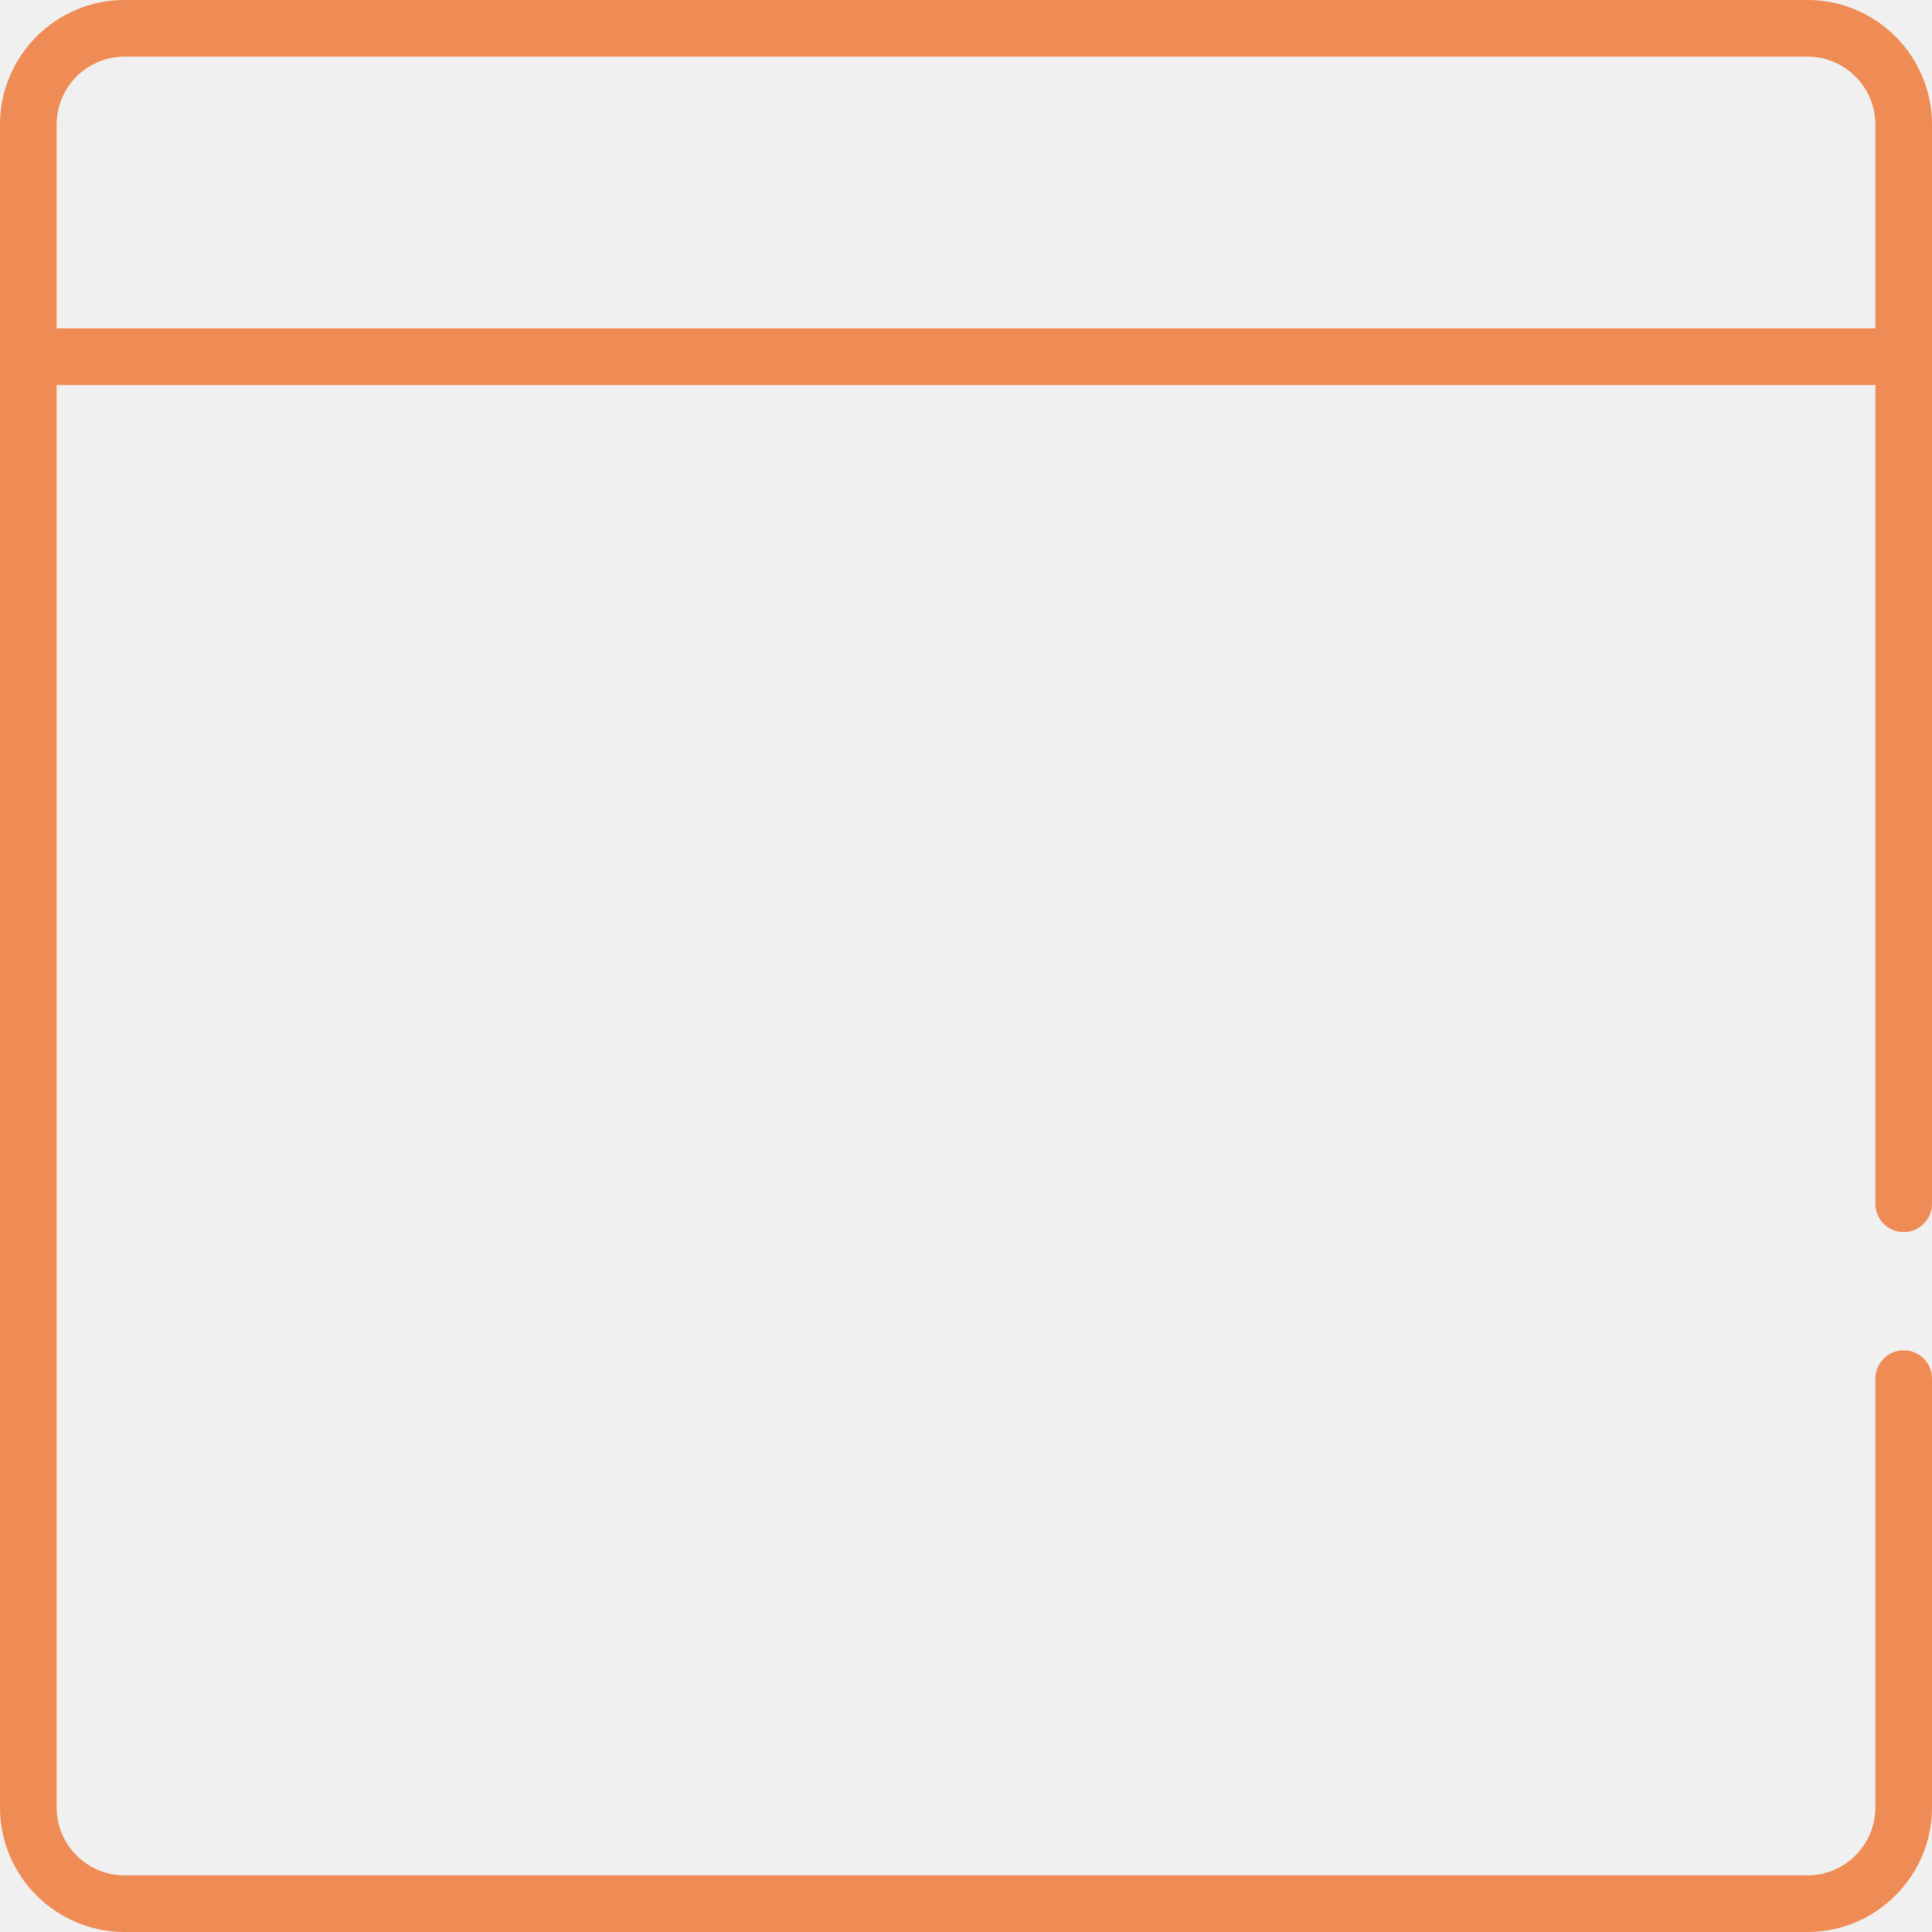
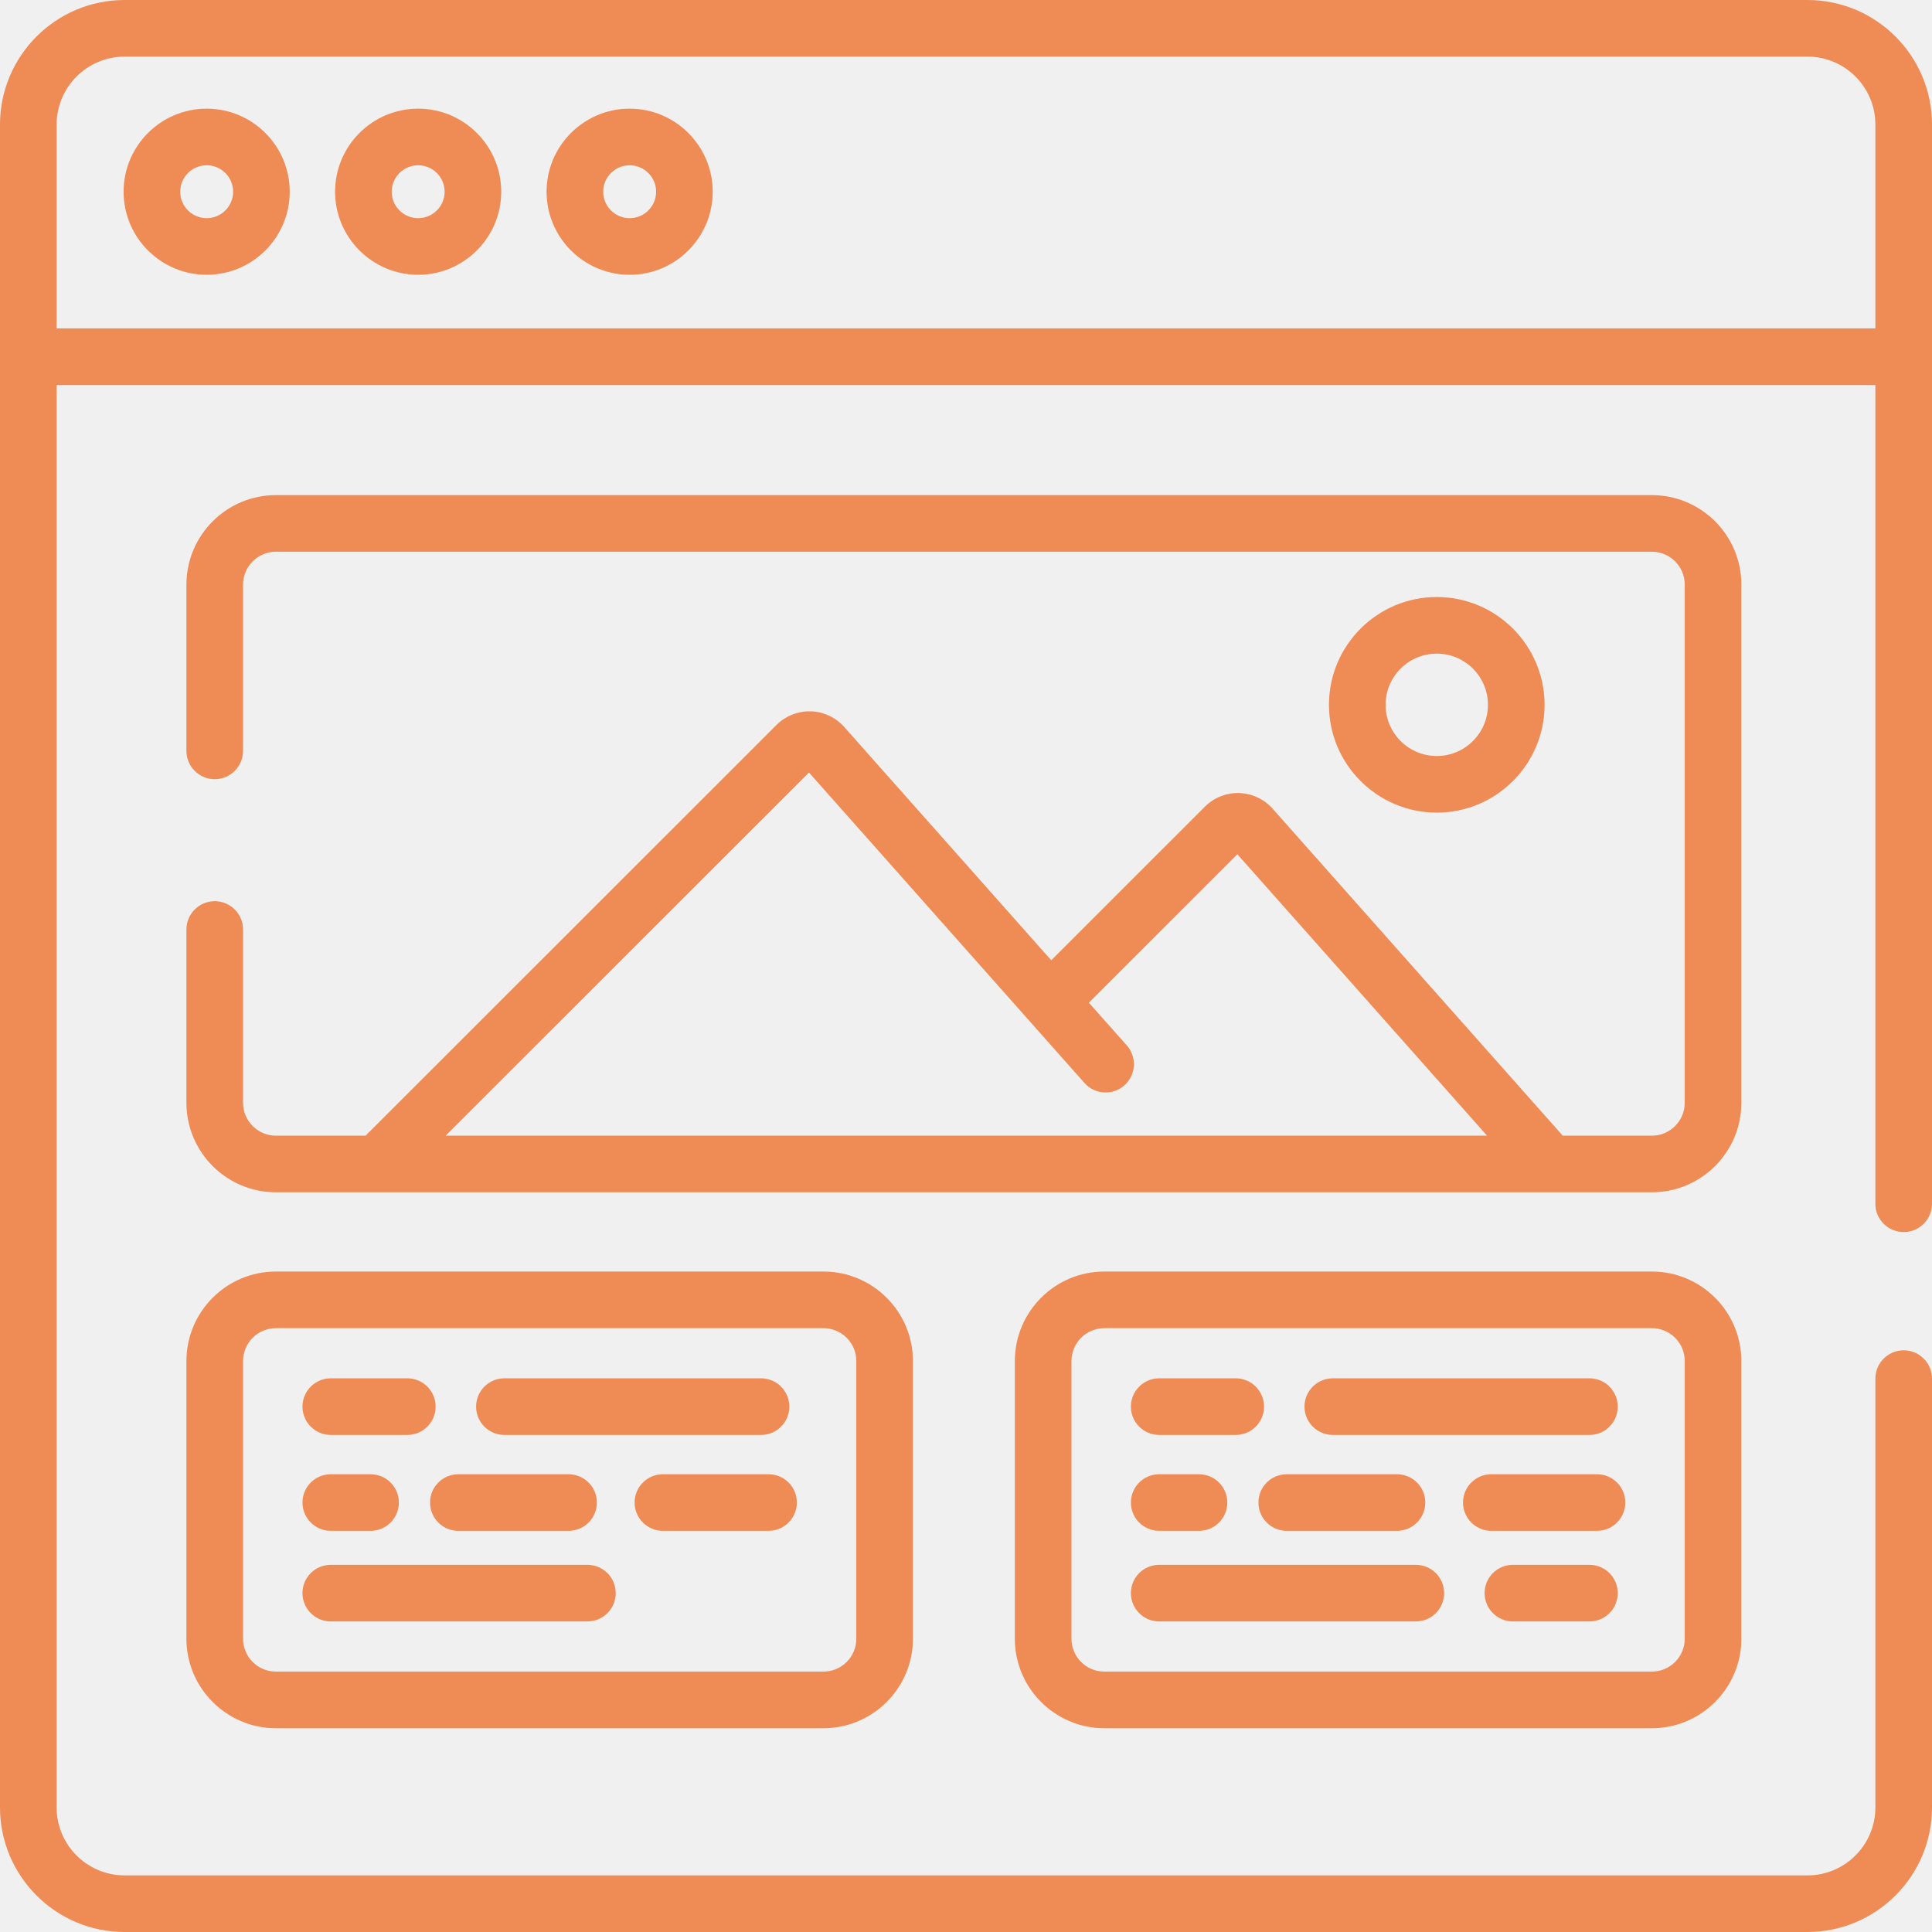
<svg xmlns="http://www.w3.org/2000/svg" width="75" height="75" viewBox="0 0 75 75" fill="none">
-   <path d="M70.164 0H4.836C2.169 0 0 2.169 0 4.836V70.164C0 72.83 2.169 75 4.836 75H70.164C72.83 75 75 72.83 75 70.164V53.518C75 52.911 74.508 52.419 73.901 52.419C73.294 52.419 72.802 52.911 72.802 53.518V70.164C72.802 71.619 71.619 72.802 70.164 72.802H4.836C3.381 72.802 2.198 71.619 2.198 70.164V14.947H72.802V46.731C72.802 47.337 73.294 47.829 73.901 47.829C74.508 47.829 75 47.337 75 46.731V4.836C75 2.169 72.831 0 70.164 0V0ZM72.802 12.749H2.198V4.836C2.198 3.381 3.381 2.198 4.836 2.198H70.164C71.619 2.198 72.802 3.381 72.802 4.836V12.749Z" fill="#EF8B54" />
+   <g clip-path="url(#clip0)">
+     <path d="M8.023 4.218C6.244 4.218 4.798 5.664 4.798 7.443C4.798 9.221 6.244 10.667 8.023 10.667C9.801 10.667 11.247 9.221 11.247 7.443C11.247 5.664 9.801 4.218 8.023 4.218ZM8.023 8.469C7.456 8.469 6.996 8.009 6.996 7.443C6.996 6.876 7.456 6.416 8.023 6.416C8.589 6.416 9.05 6.876 9.05 7.443C9.05 8.009 8.589 8.469 8.023 8.469Z" fill="#EF8B54" />
+     <path d="M16.233 4.218C14.454 4.218 13.008 5.664 13.008 7.443C13.008 9.221 14.455 10.667 16.233 10.667C18.011 10.667 19.457 9.221 19.457 7.443C19.457 5.664 18.011 4.218 16.233 4.218ZM16.233 8.469C15.666 8.469 15.206 8.009 15.206 7.443C15.206 6.876 15.666 6.416 16.233 6.416C16.799 6.416 17.26 6.876 17.26 7.443C17.26 8.009 16.799 8.469 16.233 8.469Z" fill="#EF8B54" />
+     <path d="M24.443 4.218C22.665 4.218 21.218 5.664 21.218 7.443C21.218 9.221 22.665 10.667 24.443 10.667C26.221 10.667 27.667 9.221 27.667 7.443C27.667 5.664 26.221 4.218 24.443 4.218ZM24.443 8.469C23.876 8.469 23.416 8.009 23.416 7.443C23.416 6.876 23.876 6.416 24.443 6.416C25.009 6.416 25.47 6.876 25.47 7.443C25.47 8.009 25.009 8.469 24.443 8.469Z" fill="#EF8B54" />
+     <path d="M70.164 0H4.836C2.169 0 0 2.169 0 4.836V70.164C0 72.83 2.169 75 4.836 75H70.164C72.83 75 75 72.83 75 70.164V53.518C75 52.911 74.508 52.419 73.901 52.419C73.294 52.419 72.802 52.911 72.802 53.518V70.164C72.802 71.619 71.619 72.802 70.164 72.802H4.836C3.381 72.802 2.198 71.619 2.198 70.164V14.947H72.802V46.731C72.802 47.337 73.294 47.829 73.901 47.829C74.508 47.829 75 47.337 75 46.731V4.836C75 2.169 72.831 0 70.164 0V0ZM72.802 12.749H2.198V4.836C2.198 3.381 3.381 2.198 4.836 2.198H70.164C71.619 2.198 72.802 3.381 72.802 4.836V12.749Z" fill="#EF8B54" />
+     <path d="M67.599 22.695C67.599 20.778 66.04 19.22 64.125 19.22H10.711C8.795 19.22 7.237 20.778 7.237 22.695V29.149C7.237 29.756 7.729 30.248 8.335 30.248C8.942 30.248 9.435 29.756 9.435 29.149V22.695C9.435 21.99 10.007 21.418 10.711 21.418H64.125C64.829 21.418 65.401 21.99 65.401 22.695V42.81C65.401 43.514 64.829 44.087 64.125 44.087H60.666L49.402 31.392C49.073 31.022 48.601 30.801 48.105 30.786C47.61 30.77 47.126 30.964 46.775 31.314L40.809 37.277L32.772 28.22C32.443 27.849 31.971 27.628 31.476 27.613C30.981 27.601 30.496 27.791 30.145 28.141L14.192 44.087H10.711C10.007 44.087 9.435 43.514 9.435 42.81V36.083C9.435 35.476 8.942 34.984 8.335 34.984C7.729 34.984 7.237 35.476 7.237 36.083V42.81C7.237 44.726 8.795 46.284 10.711 46.284H64.125C66.04 46.284 67.599 44.726 67.599 42.81V22.695ZM17.301 44.087L31.405 29.99L42.098 42.04C42.501 42.495 43.195 42.536 43.649 42.133C44.103 41.73 44.144 41.036 43.742 40.582L42.27 38.924L48.035 33.163L57.728 44.087H17.301Z" fill="#EF8B54" />
+     <path d="M10.71 49.361C8.795 49.361 7.237 50.919 7.237 52.835V63.615C7.237 65.531 8.795 67.089 10.71 67.089H31.966C33.881 67.089 35.44 65.531 35.44 63.615V52.835C35.44 50.919 33.881 49.361 31.966 49.361H10.71ZM33.242 52.835V63.615C33.242 64.319 32.669 64.891 31.966 64.891H10.71C10.007 64.891 9.435 64.319 9.435 63.615V52.835C9.435 52.131 10.007 51.559 10.71 51.559H31.966C32.669 51.559 33.242 52.131 33.242 52.835Z" fill="#EF8B54" />
+     <path d="M42.87 49.361C40.954 49.361 39.396 50.919 39.396 52.835V63.615C39.396 65.531 40.954 67.089 42.87 67.089H64.125C66.04 67.089 67.599 65.531 67.599 63.615V52.835C67.599 50.919 66.04 49.361 64.125 49.361H42.87ZM65.401 52.835V63.615C65.401 64.319 64.829 64.891 64.125 64.891H42.87C42.166 64.891 41.594 64.319 41.594 63.615V52.835C41.594 52.131 42.166 51.559 42.87 51.559H64.125C64.829 51.559 65.401 52.131 65.401 52.835Z" fill="#EF8B54" />
+     <path d="M12.841 55.704H15.812C16.419 55.704 16.91 55.213 16.91 54.606C16.91 53.998 16.419 53.506 15.812 53.506H12.841C12.234 53.506 11.742 53.998 11.742 54.606C11.742 55.213 12.234 55.704 12.841 55.704Z" fill="#EF8B54" />
+     <path d="M12.841 59.427H14.386C14.992 59.427 15.484 58.935 15.484 58.328C15.484 57.721 14.992 57.23 14.386 57.23H12.841C12.234 57.23 11.742 57.721 11.742 58.328C11.742 58.935 12.234 59.427 12.841 59.427Z" fill="#EF8B54" />
+     <path d="M29.836 57.23H25.734C25.127 57.23 24.635 57.721 24.635 58.328C24.635 58.935 25.127 59.427 25.734 59.427H29.836C30.443 59.427 30.934 58.935 30.934 58.328C30.934 57.721 30.443 57.23 29.836 57.23Z" fill="#EF8B54" />
+     <path d="M19.58 55.704H29.543C30.149 55.704 30.642 55.213 30.642 54.606C30.642 53.998 30.149 53.506 29.543 53.506H19.58C18.973 53.506 18.482 53.998 18.482 54.606C18.482 55.213 18.973 55.704 19.58 55.704Z" fill="#EF8B54" />
+     <path d="M29.543 60.746H26.572C25.965 60.746  61.237  61.844C 62.452 25.965 62.944 26.572 62.944H29.543C30.149 62.944 30.642 62.452 30.642 61.844C30.642 61.237 30.149 60.746 29.543 60.746Z" fill="#EF8B54" />
+     <path d="M22.803 60.746H12.841C12.234 60.746 11.742 61.237 11.742 61.844C11.742 62.452 12.234 62.944 12.841 62.944H22.803C23.41 62.944 23.902 62.452 23.902 61.844C23.902 61.237 23.41 60.746 22.803 60.746Z" fill="#EF8B54" />
+     <path d="M17.792 59.427H22.071C22.678 59.427 23.17 58.935 23.17 58.328C23.17 57.721 22.678 57.23 22.071 57.23H17.792C17.186 57.23 16.694 57.721 16.694 58.328C16.694 58.935 17.186 59.427 17.792 59.427Z" fill="#EF8B54" />
+     <path d="M45 55.704H47.971C48.578 55.704 49.069 55.213 49.069 54.606C49.069 53.998 48.578 53.506 47.971 53.506H45C44.393 53.506 43.901 53.998 43.901 54.606C43.901 55.213 44.393 55.704 45 55.704Z" fill="#EF8B54" />
+     <path d="M45 59.427H46.545C47.151 59.427 47.644 58.935 47.644 58.328C47.644 57.721 47.151 57.23 46.545 57.23H45C44.393 57.23 43.901 57.721 43.901 58.328C43.901 58.935 44.393 59.427 45 59.427Z" fill="#EF8B54" />
+     <path d="M61.995 57.23H57.893C57.286 57.23 56.794 57.721 56.794 58.328C56.794 58.935 57.286 59.427 57.893 59.427H61.995C62.602 59.427 63.094 58.935 63.094 58.328C63.094 57.721 62.602 57.23 61.995 57.23Z" fill="#EF8B54" />
+     <path d="M51.739 55.704H61.702C62.309 55.704 62.801 55.213 62.801 54.606C62.801 53.998 62.309 53.506 61.702 53.506H51.739C51.132 53.506 50.64 53.998 50.64 54.606C50.64 55.213 51.132 55.704 51.739 55.704Z" fill="#EF8B54" />
+     <path d="M61.702 60.746H58.73C58.124 60.746 57.632 61.237 57.632 61.844C57.632 62.452 58.124 62.944 58.73 62.944H61.702C62.309 62.944 62.801 62.452 62.801 61.844C62.801 61.237 62.309 60.746 61.702 60.746Z" fill="#EF8B54" />
+     <path d="M54.962 60.746H45C44.393 60.746 43.901 61.237 43.901 61.844C43.901 62.452 44.393 62.944 45 62.944H54.962C55.569 62.944 56.061 62.452 56.061 61.844C56.061 61.237 55.569 60.746 54.962 60.746Z" fill="#EF8B54" />
+     <path d="M49.951 59.427H54.23C54.837 59.427 55.329 58.935 55.329 58.328C55.329 57.721 54.837 57.23 54.23 57.23H49.951C49.345 57.23 48.852 57.721 48.852 58.328C48.852 58.935 49.345 59.427 49.951 59.427Z" fill="#EF8B54" />
+     <path d="M59.96 27.361C59.96 25.053 58.083 23.176 55.775 23.176C53.468 23.176 51.59 25.053 51.59 27.361C51.59 29.668 53.468 31.546 55.775 31.546C58.083 31.546 59.96 29.668 59.96 27.361ZM53.788 27.361C53.788 26.265 54.679 25.374 55.775 25.374C56.871 25.374 57.762 26.265 57.762 27.361C57.762 28.456 56.871 29.348 55.775 29.348C54.679 29.348 53.788 28.456 53.788 27.361Z" fill="#EF8B54" />
+   </g>
+   <defs>
+     <clipPath id="clip0">
+       <rect width="75" height="75" fill="white" />
+     </clipPath>
+   </defs>
</svg>
